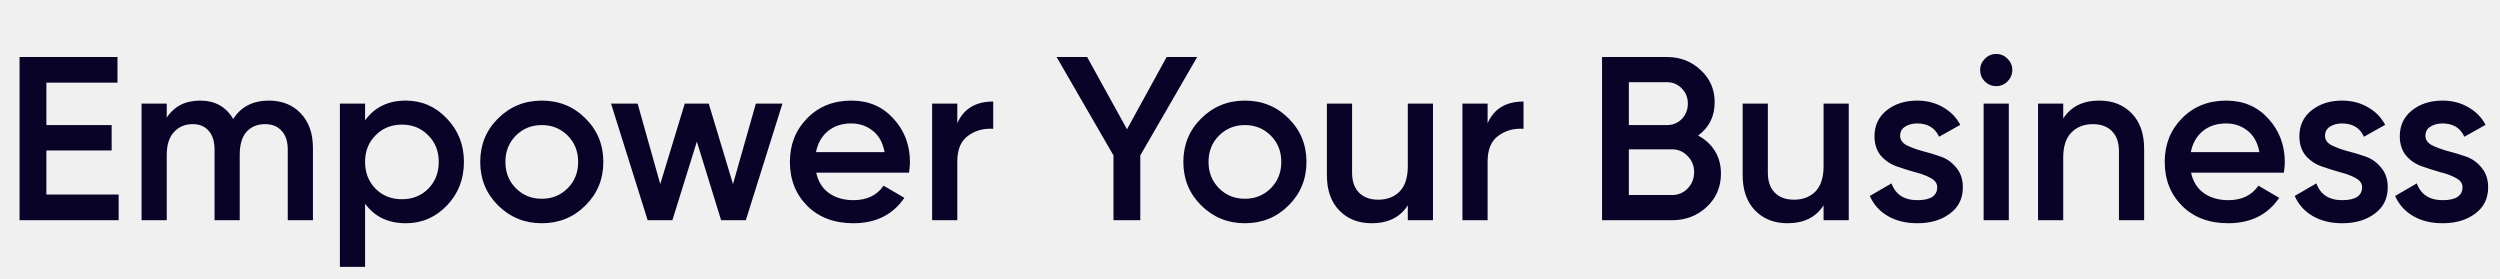
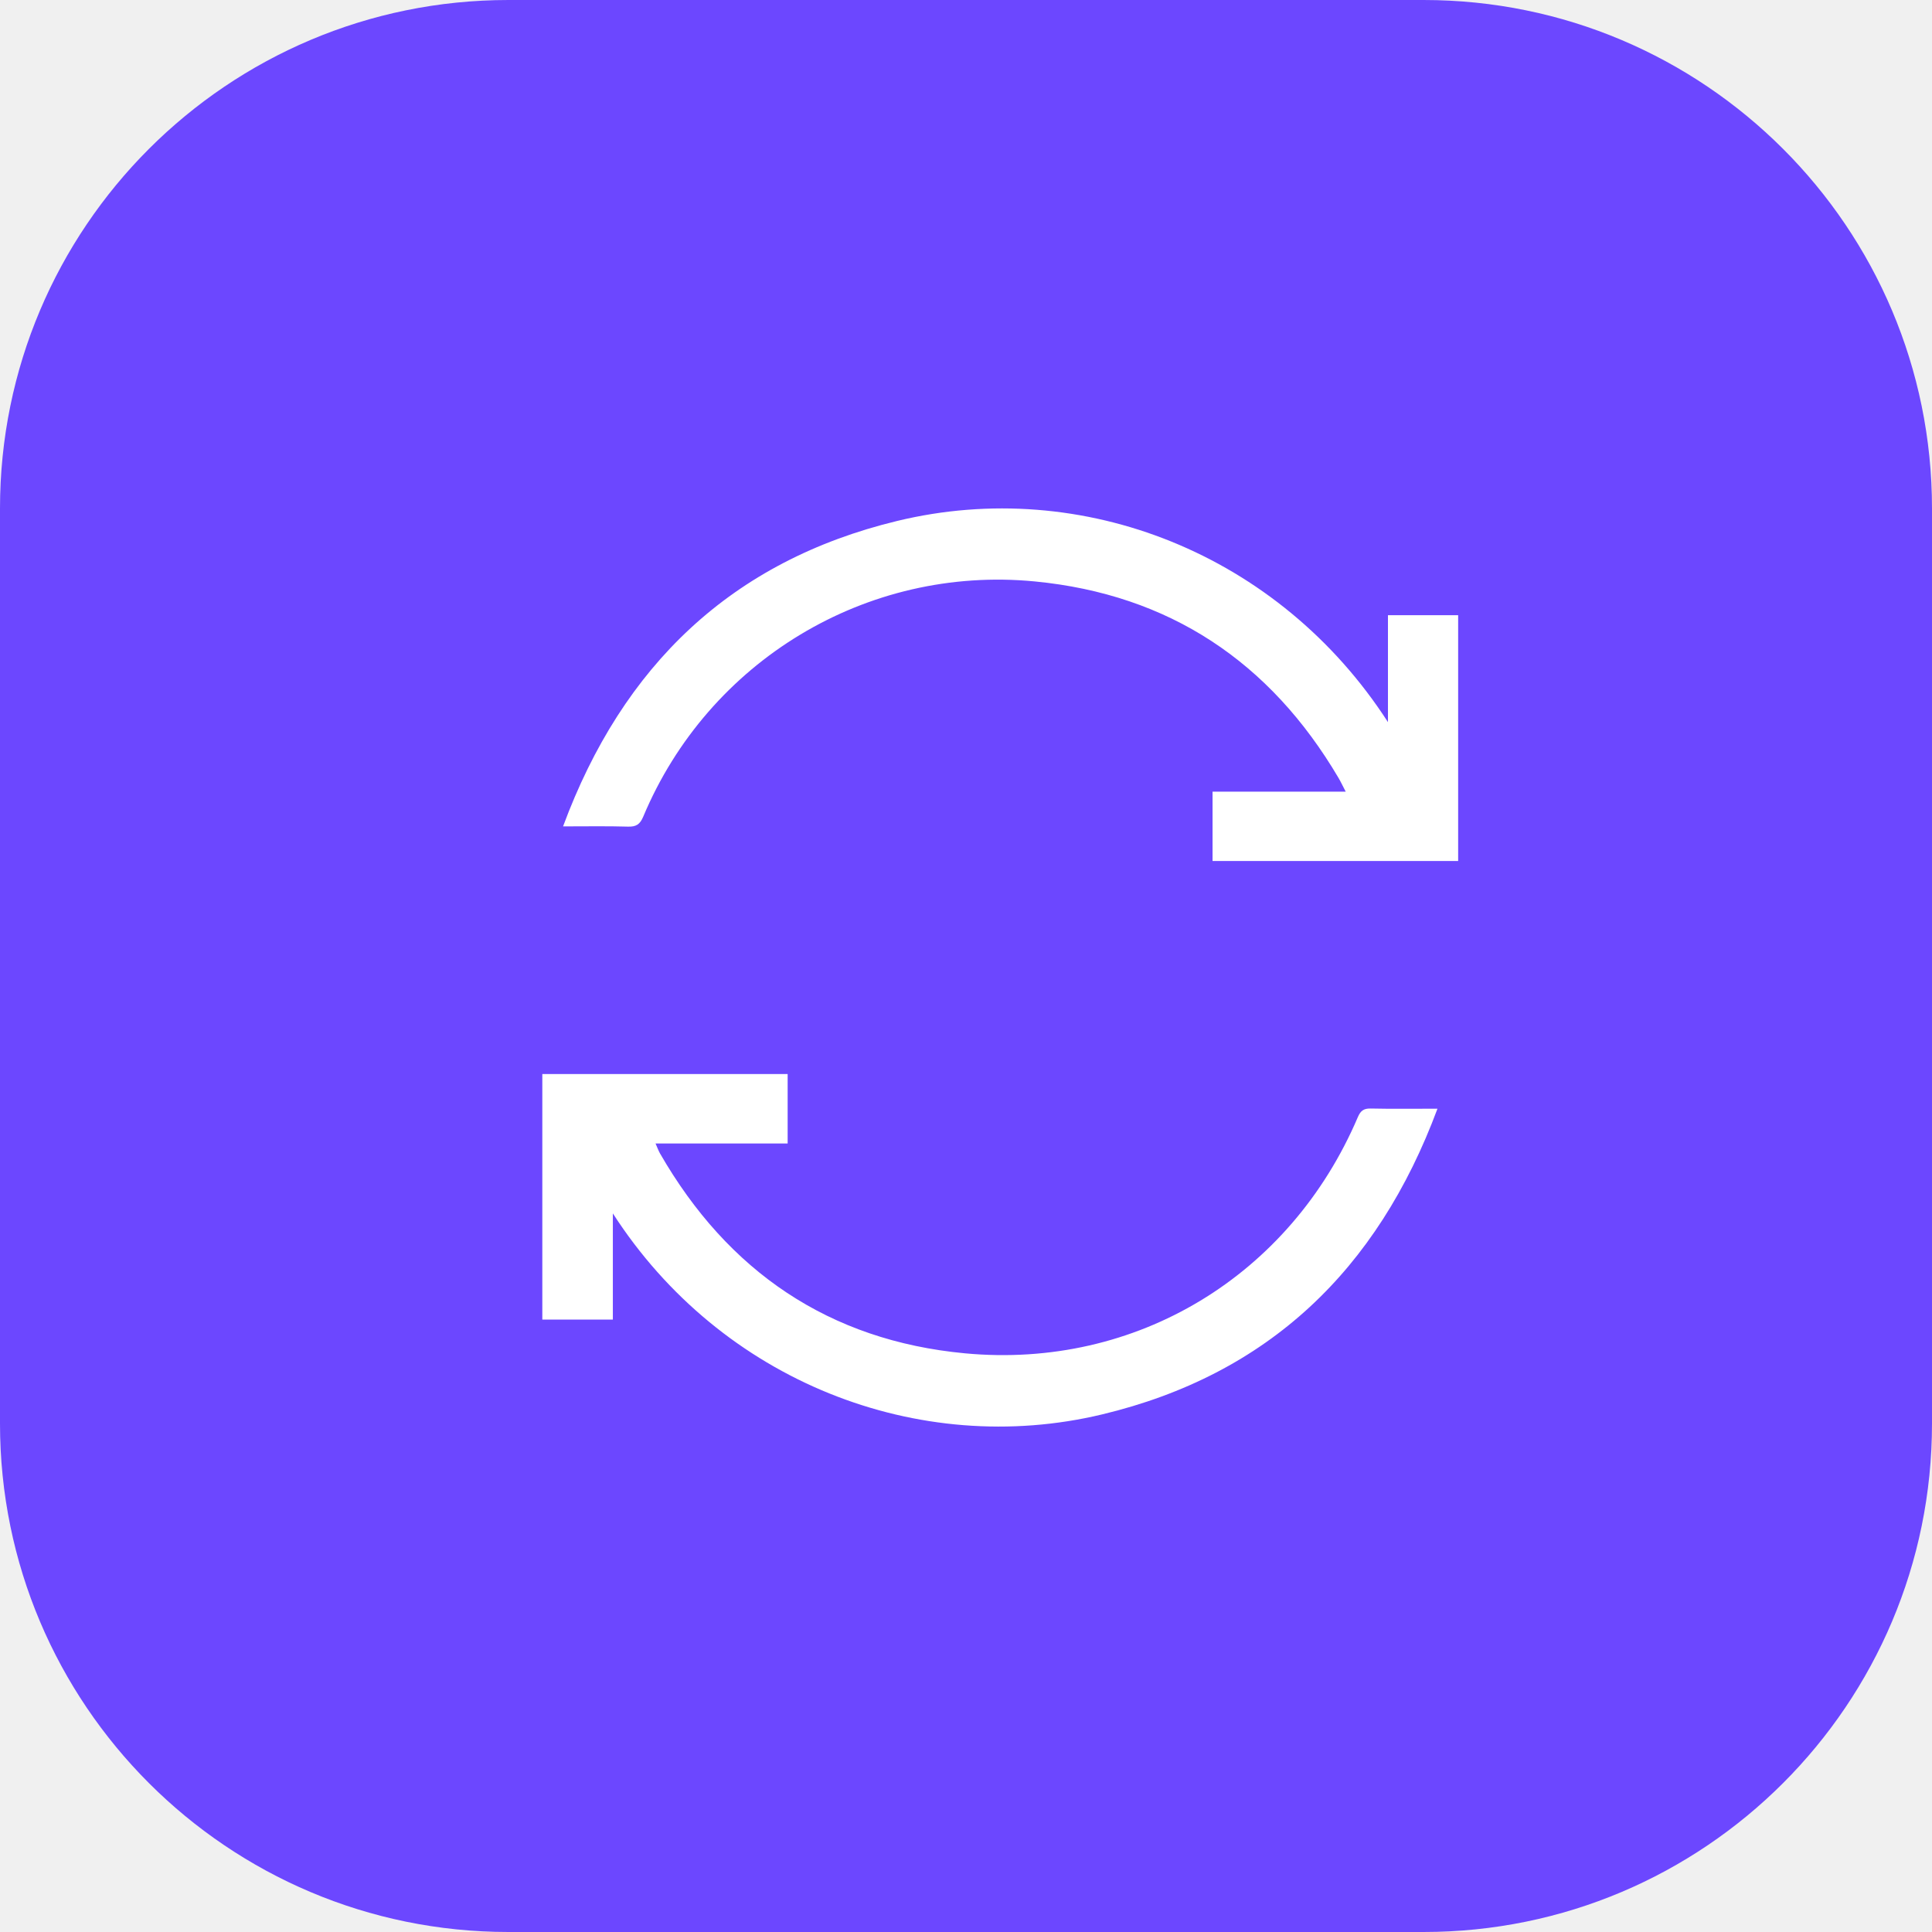
- <svg xmlns="http://www.w3.org/2000/svg" width="386" height="43" viewBox="0 0 386 43" fill="none">
-   <g clip-path="url(#clip0_288_229)">
-     <path d="M7.16 30.04H18.32V34H3.02V8.8H18.14V12.76H7.16V19.312H17.24V23.236H7.16V30.04ZM41.514 15.532C43.554 15.532 45.198 16.192 46.446 17.512C47.694 18.832 48.318 20.608 48.318 22.84V34H44.43V23.092C44.43 21.844 44.118 20.884 43.494 20.212C42.87 19.516 42.018 19.168 40.938 19.168C39.738 19.168 38.778 19.564 38.058 20.356C37.362 21.148 37.014 22.336 37.014 23.92V34H33.126V23.092C33.126 21.844 32.826 20.884 32.226 20.212C31.65 19.516 30.822 19.168 29.742 19.168C28.566 19.168 27.606 19.576 26.862 20.392C26.118 21.184 25.746 22.36 25.746 23.92V34H21.858V16H25.746V18.16C26.898 16.408 28.614 15.532 30.894 15.532C33.198 15.532 34.902 16.48 36.006 18.376C37.206 16.48 39.042 15.532 41.514 15.532ZM62.667 15.532C65.139 15.532 67.251 16.456 69.003 18.304C70.755 20.128 71.631 22.36 71.631 25C71.631 27.664 70.755 29.908 69.003 31.732C67.251 33.556 65.139 34.468 62.667 34.468C59.931 34.468 57.831 33.46 56.367 31.444V41.2H52.479V16H56.367V18.592C57.831 16.552 59.931 15.532 62.667 15.532ZM57.987 29.14C59.067 30.22 60.423 30.76 62.055 30.76C63.687 30.76 65.043 30.22 66.123 29.14C67.203 28.036 67.743 26.656 67.743 25C67.743 23.344 67.203 21.976 66.123 20.896C65.043 19.792 63.687 19.24 62.055 19.24C60.423 19.24 59.067 19.792 57.987 20.896C56.907 21.976 56.367 23.344 56.367 25C56.367 26.656 56.907 28.036 57.987 29.14ZM83.651 34.468C81.011 34.468 78.767 33.556 76.919 31.732C75.071 29.908 74.147 27.664 74.147 25C74.147 22.336 75.071 20.092 76.919 18.268C78.767 16.444 81.011 15.532 83.651 15.532C86.315 15.532 88.559 16.444 90.383 18.268C92.231 20.092 93.155 22.336 93.155 25C93.155 27.664 92.231 29.908 90.383 31.732C88.559 33.556 86.315 34.468 83.651 34.468ZM79.655 29.068C80.735 30.148 82.067 30.688 83.651 30.688C85.235 30.688 86.567 30.148 87.647 29.068C88.727 27.988 89.267 26.632 89.267 25C89.267 23.368 88.727 22.012 87.647 20.932C86.567 19.852 85.235 19.312 83.651 19.312C82.067 19.312 80.735 19.852 79.655 20.932C78.575 22.012 78.035 23.368 78.035 25C78.035 26.632 78.575 27.988 79.655 29.068ZM116.703 16H120.807L115.155 34H111.339L107.595 21.868L103.815 34H99.999L94.347 16H98.451L101.943 28.42L105.723 16H109.431L113.175 28.42L116.703 16ZM126.027 26.656C126.315 28.024 126.975 29.08 128.007 29.824C129.039 30.544 130.299 30.904 131.787 30.904C133.851 30.904 135.399 30.16 136.431 28.672L139.635 30.544C137.859 33.16 135.231 34.468 131.751 34.468C128.823 34.468 126.459 33.58 124.659 31.804C122.859 30.004 121.959 27.736 121.959 25C121.959 22.312 122.847 20.068 124.623 18.268C126.399 16.444 128.679 15.532 131.463 15.532C134.103 15.532 136.263 16.456 137.943 18.304C139.647 20.152 140.499 22.396 140.499 25.036C140.499 25.444 140.451 25.984 140.355 26.656H126.027ZM125.991 23.488H136.575C136.311 22.024 135.699 20.92 134.739 20.176C133.803 19.432 132.699 19.06 131.427 19.06C129.987 19.06 128.787 19.456 127.827 20.248C126.867 21.04 126.255 22.12 125.991 23.488ZM147.808 19.024C148.792 16.792 150.64 15.676 153.352 15.676V19.888C151.864 19.792 150.568 20.152 149.464 20.968C148.36 21.76 147.808 23.08 147.808 24.928V34H143.92V16H147.808V19.024ZM184.845 8.8L176.061 23.992V34H171.921V23.992L163.137 8.8H167.853L174.009 19.96L180.129 8.8H184.845ZM192.213 34.468C189.573 34.468 187.329 33.556 185.481 31.732C183.633 29.908 182.709 27.664 182.709 25C182.709 22.336 183.633 20.092 185.481 18.268C187.329 16.444 189.573 15.532 192.213 15.532C194.877 15.532 197.121 16.444 198.945 18.268C200.793 20.092 201.717 22.336 201.717 25C201.717 27.664 200.793 29.908 198.945 31.732C197.121 33.556 194.877 34.468 192.213 34.468ZM188.217 29.068C189.297 30.148 190.629 30.688 192.213 30.688C193.797 30.688 195.129 30.148 196.209 29.068C197.289 27.988 197.829 26.632 197.829 25C197.829 23.368 197.289 22.012 196.209 20.932C195.129 19.852 193.797 19.312 192.213 19.312C190.629 19.312 189.297 19.852 188.217 20.932C187.137 22.012 186.597 23.368 186.597 25C186.597 26.632 187.137 27.988 188.217 29.068ZM217.365 16H221.253V34H217.365V31.696C216.189 33.544 214.329 34.468 211.785 34.468C209.721 34.468 208.053 33.808 206.781 32.488C205.509 31.168 204.873 29.356 204.873 27.052V16H208.761V26.656C208.761 28 209.121 29.032 209.841 29.752C210.561 30.472 211.545 30.832 212.793 30.832C214.161 30.832 215.265 30.412 216.105 29.572C216.945 28.708 217.365 27.4 217.365 25.648V16ZM229.687 19.024C230.671 16.792 232.519 15.676 235.231 15.676V19.888C233.743 19.792 232.447 20.152 231.343 20.968C230.239 21.76 229.687 23.08 229.687 24.928V34H225.799V16H229.687V19.024ZM262.188 20.932C263.292 21.508 264.156 22.3 264.78 23.308C265.404 24.316 265.716 25.48 265.716 26.8C265.716 28.864 264.984 30.58 263.52 31.948C262.056 33.316 260.268 34 258.156 34H247.356V8.8H257.364C259.428 8.8 261.168 9.472 262.584 10.816C264.024 12.136 264.744 13.792 264.744 15.784C264.744 17.968 263.892 19.684 262.188 20.932ZM257.364 12.688H251.496V19.312H257.364C258.276 19.312 259.044 19 259.668 18.376C260.292 17.728 260.604 16.936 260.604 16C260.604 15.064 260.292 14.284 259.668 13.66C259.044 13.012 258.276 12.688 257.364 12.688ZM258.156 30.112C259.116 30.112 259.92 29.776 260.568 29.104C261.24 28.408 261.576 27.568 261.576 26.584C261.576 25.6 261.24 24.772 260.568 24.1C259.92 23.404 259.116 23.056 258.156 23.056H251.496V30.112H258.156ZM281.56 16H285.448V34H281.56V31.696C280.384 33.544 278.524 34.468 275.98 34.468C273.916 34.468 272.248 33.808 270.976 32.488C269.704 31.168 269.068 29.356 269.068 27.052V16H272.956V26.656C272.956 28 273.316 29.032 274.036 29.752C274.756 30.472 275.74 30.832 276.988 30.832C278.356 30.832 279.46 30.412 280.3 29.572C281.14 28.708 281.56 27.4 281.56 25.648V16ZM293.381 20.968C293.381 21.568 293.705 22.048 294.353 22.408C295.025 22.744 295.829 23.044 296.765 23.308C297.725 23.548 298.685 23.836 299.645 24.172C300.605 24.508 301.409 25.084 302.057 25.9C302.729 26.692 303.065 27.7 303.065 28.924C303.065 30.652 302.393 32.008 301.049 32.992C299.729 33.976 298.061 34.468 296.045 34.468C294.269 34.468 292.745 34.096 291.473 33.352C290.201 32.608 289.277 31.576 288.701 30.256L292.049 28.312C292.673 30.04 294.005 30.904 296.045 30.904C298.085 30.904 299.105 30.232 299.105 28.888C299.105 28.312 298.769 27.844 298.097 27.484C297.449 27.124 296.645 26.824 295.685 26.584C294.749 26.32 293.801 26.02 292.841 25.684C291.881 25.348 291.065 24.796 290.393 24.028C289.745 23.236 289.421 22.24 289.421 21.04C289.421 19.384 290.045 18.052 291.293 17.044C292.565 16.036 294.137 15.532 296.009 15.532C297.497 15.532 298.817 15.868 299.969 16.54C301.145 17.188 302.045 18.1 302.669 19.276L299.393 21.112C298.769 19.744 297.641 19.06 296.009 19.06C295.265 19.06 294.641 19.228 294.137 19.564C293.633 19.876 293.381 20.344 293.381 20.968ZM309.944 12.58C309.464 13.06 308.888 13.3 308.216 13.3C307.544 13.3 306.956 13.06 306.452 12.58C305.972 12.076 305.732 11.488 305.732 10.816C305.732 10.144 305.972 9.568 306.452 9.088C306.932 8.584 307.52 8.332 308.216 8.332C308.912 8.332 309.5 8.584 309.98 9.088C310.46 9.568 310.7 10.144 310.7 10.816C310.7 11.488 310.448 12.076 309.944 12.58ZM306.272 34V16H310.16V34H306.272ZM324.142 15.532C326.206 15.532 327.874 16.192 329.146 17.512C330.418 18.832 331.054 20.644 331.054 22.948V34H327.166V23.344C327.166 22 326.806 20.968 326.086 20.248C325.366 19.528 324.382 19.168 323.134 19.168C321.766 19.168 320.662 19.6 319.822 20.464C318.982 21.304 318.562 22.6 318.562 24.352V34H314.674V16H318.562V18.304C319.738 16.456 321.598 15.532 324.142 15.532ZM338.301 26.656C338.589 28.024 339.249 29.08 340.281 29.824C341.313 30.544 342.573 30.904 344.061 30.904C346.125 30.904 347.673 30.16 348.705 28.672L351.909 30.544C350.133 33.16 347.505 34.468 344.025 34.468C341.097 34.468 338.733 33.58 336.933 31.804C335.133 30.004 334.233 27.736 334.233 25C334.233 22.312 335.121 20.068 336.897 18.268C338.673 16.444 340.953 15.532 343.737 15.532C346.377 15.532 348.537 16.456 350.217 18.304C351.921 20.152 352.773 22.396 352.773 25.036C352.773 25.444 352.725 25.984 352.629 26.656H338.301ZM338.265 23.488H348.849C348.585 22.024 347.973 20.92 347.013 20.176C346.077 19.432 344.973 19.06 343.701 19.06C342.261 19.06 341.061 19.456 340.101 20.248C339.141 21.04 338.529 22.12 338.265 23.488ZM358.983 20.968C358.983 21.568 359.307 22.048 359.955 22.408C360.627 22.744 361.431 23.044 362.367 23.308C363.327 23.548 364.287 23.836 365.247 24.172C366.207 24.508 367.011 25.084 367.659 25.9C368.331 26.692 368.667 27.7 368.667 28.924C368.667 30.652 367.995 32.008 366.651 32.992C365.331 33.976 363.663 34.468 361.647 34.468C359.871 34.468 358.347 34.096 357.075 33.352C355.803 32.608 354.879 31.576 354.303 30.256L357.651 28.312C358.275 30.04 359.607 30.904 361.647 30.904C363.687 30.904 364.707 30.232 364.707 28.888C364.707 28.312 364.371 27.844 363.699 27.484C363.051 27.124 362.247 26.824 361.287 26.584C360.351 26.32 359.403 26.02 358.443 25.684C357.483 25.348 356.667 24.796 355.995 24.028C355.347 23.236 355.023 22.24 355.023 21.04C355.023 19.384 355.647 18.052 356.895 17.044C358.167 16.036 359.739 15.532 361.611 15.532C363.099 15.532 364.419 15.868 365.571 16.54C366.747 17.188 367.647 18.1 368.271 19.276L364.995 21.112C364.371 19.744 363.243 19.06 361.611 19.06C360.867 19.06 360.243 19.228 359.739 19.564C359.235 19.876 358.983 20.344 358.983 20.968ZM374.487 20.968C374.487 21.568 374.811 22.048 375.459 22.408C376.131 22.744 376.935 23.044 377.871 23.308C378.831 23.548 379.791 23.836 380.751 24.172C381.711 24.508 382.515 25.084 383.163 25.9C383.835 26.692 384.171 27.7 384.171 28.924C384.171 30.652 383.499 32.008 382.155 32.992C380.835 33.976 379.167 34.468 377.151 34.468C375.375 34.468 373.851 34.096 372.579 33.352C371.307 32.608 370.383 31.576 369.807 30.256L373.155 28.312C373.779 30.04 375.111 30.904 377.151 30.904C379.191 30.904 380.211 30.232 380.211 28.888C380.211 28.312 379.875 27.844 379.203 27.484C378.555 27.124 377.751 26.824 376.791 26.584C375.855 26.32 374.907 26.02 373.947 25.684C372.987 25.348 372.171 24.796 371.499 24.028C370.851 23.236 370.527 22.24 370.527 21.04C370.527 19.384 371.151 18.052 372.399 17.044C373.671 16.036 375.243 15.532 377.115 15.532C378.603 15.532 379.923 15.868 381.075 16.54C382.251 17.188 383.151 18.1 383.775 19.276L380.499 21.112C379.875 19.744 378.747 19.06 377.115 19.06C376.371 19.06 375.747 19.228 375.243 19.564C374.739 19.876 374.487 20.344 374.487 20.968Z" fill="#0A0328" />
+ <svg xmlns="http://www.w3.org/2000/svg" width="57" height="57" viewBox="0 0 57 57" fill="none">
+   <g clip-path="url(#clip0_288_233)">
+     <rect width="57" height="57" rx="15" fill="#6C47FF" />
+     <path d="M42.41 32.71C40.639 37.472 37.413 40.558 32.513 41.73C27.103 43.025 21.273 40.757 18.081 35.799V38.932H16V31.687H23.238V33.736H19.34C19.396 33.863 19.427 33.949 19.471 34.028C21.475 37.512 24.463 39.55 28.466 39.927C33.532 40.404 38.065 37.633 40.059 32.962C40.138 32.777 40.228 32.7 40.438 32.705C41.066 32.719 41.694 32.71 42.41 32.71Z" fill="white" />
+     <path d="M16.612 24.381C18.37 19.632 21.589 16.549 26.472 15.369C31.941 14.047 37.742 16.337 40.949 21.305V18.15H43.02V25.402H35.774V23.357H39.703C39.614 23.187 39.558 23.066 39.491 22.952C37.471 19.524 34.495 17.538 30.529 17.154C25.565 16.674 20.9 19.503 18.977 24.095C18.88 24.325 18.765 24.396 18.524 24.388C17.919 24.37 17.312 24.381 16.613 24.381H16.612Z" fill="white" />
  </g>
  <defs>
-     <clipPath id="clip0_288_229">
-       <rect width="385" height="43" fill="white" transform="translate(0.5)" />
+     <clipPath id="clip0_288_233">
+       <rect width="57" height="57" fill="white" />
    </clipPath>
  </defs>
</svg>
